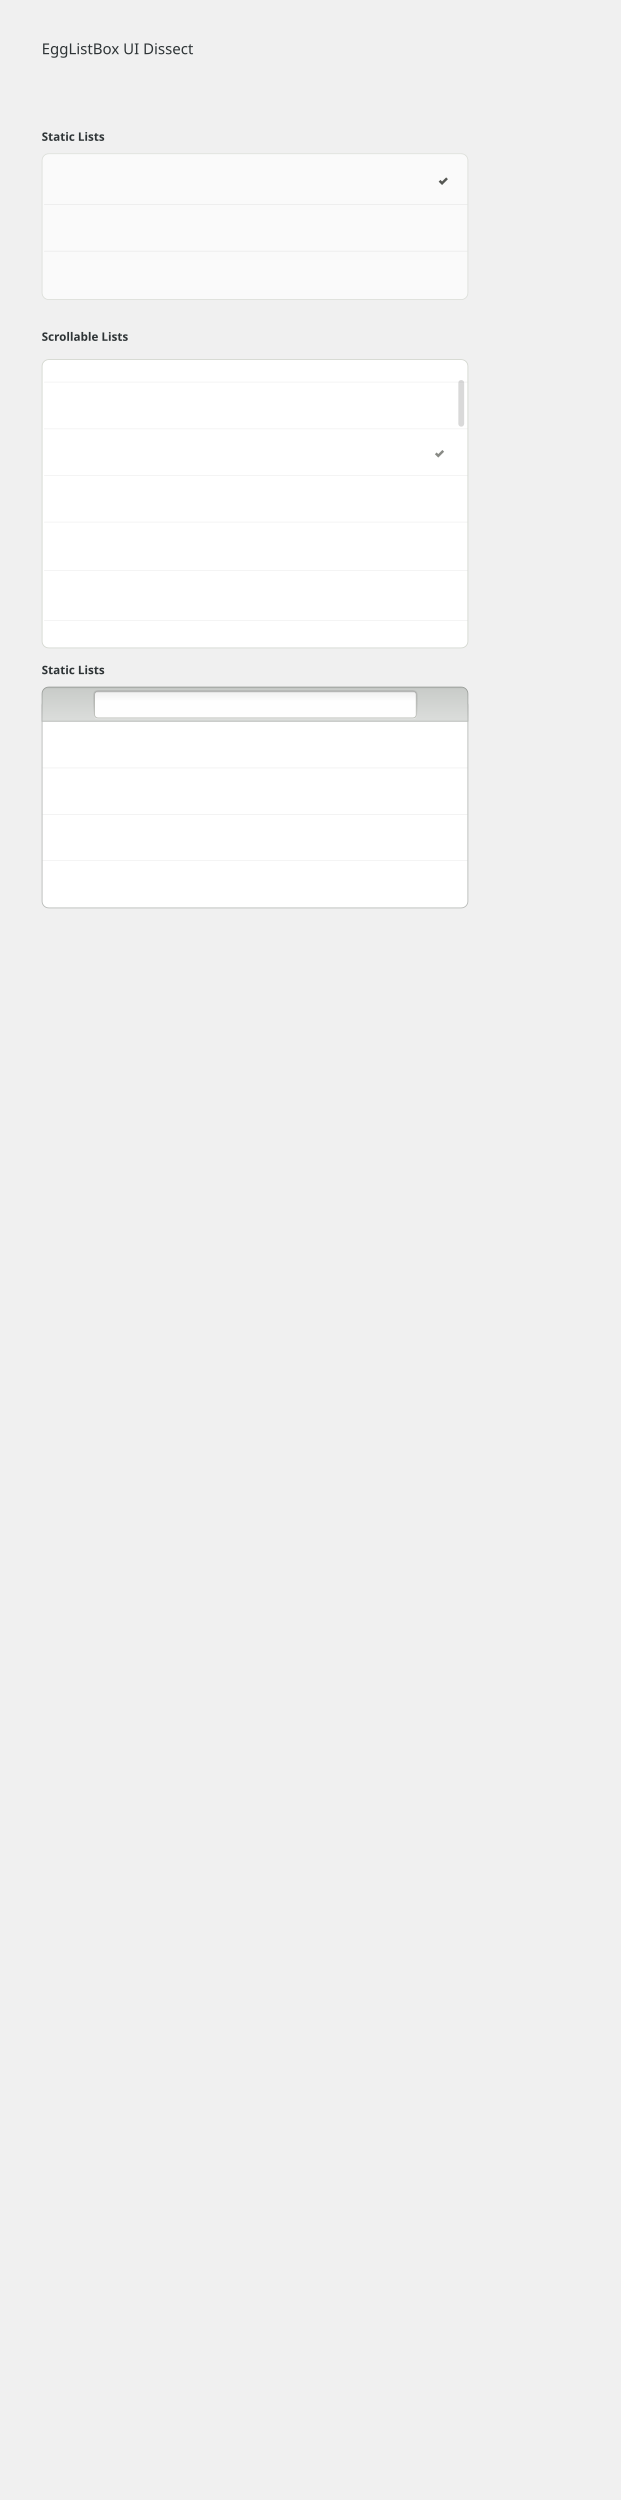
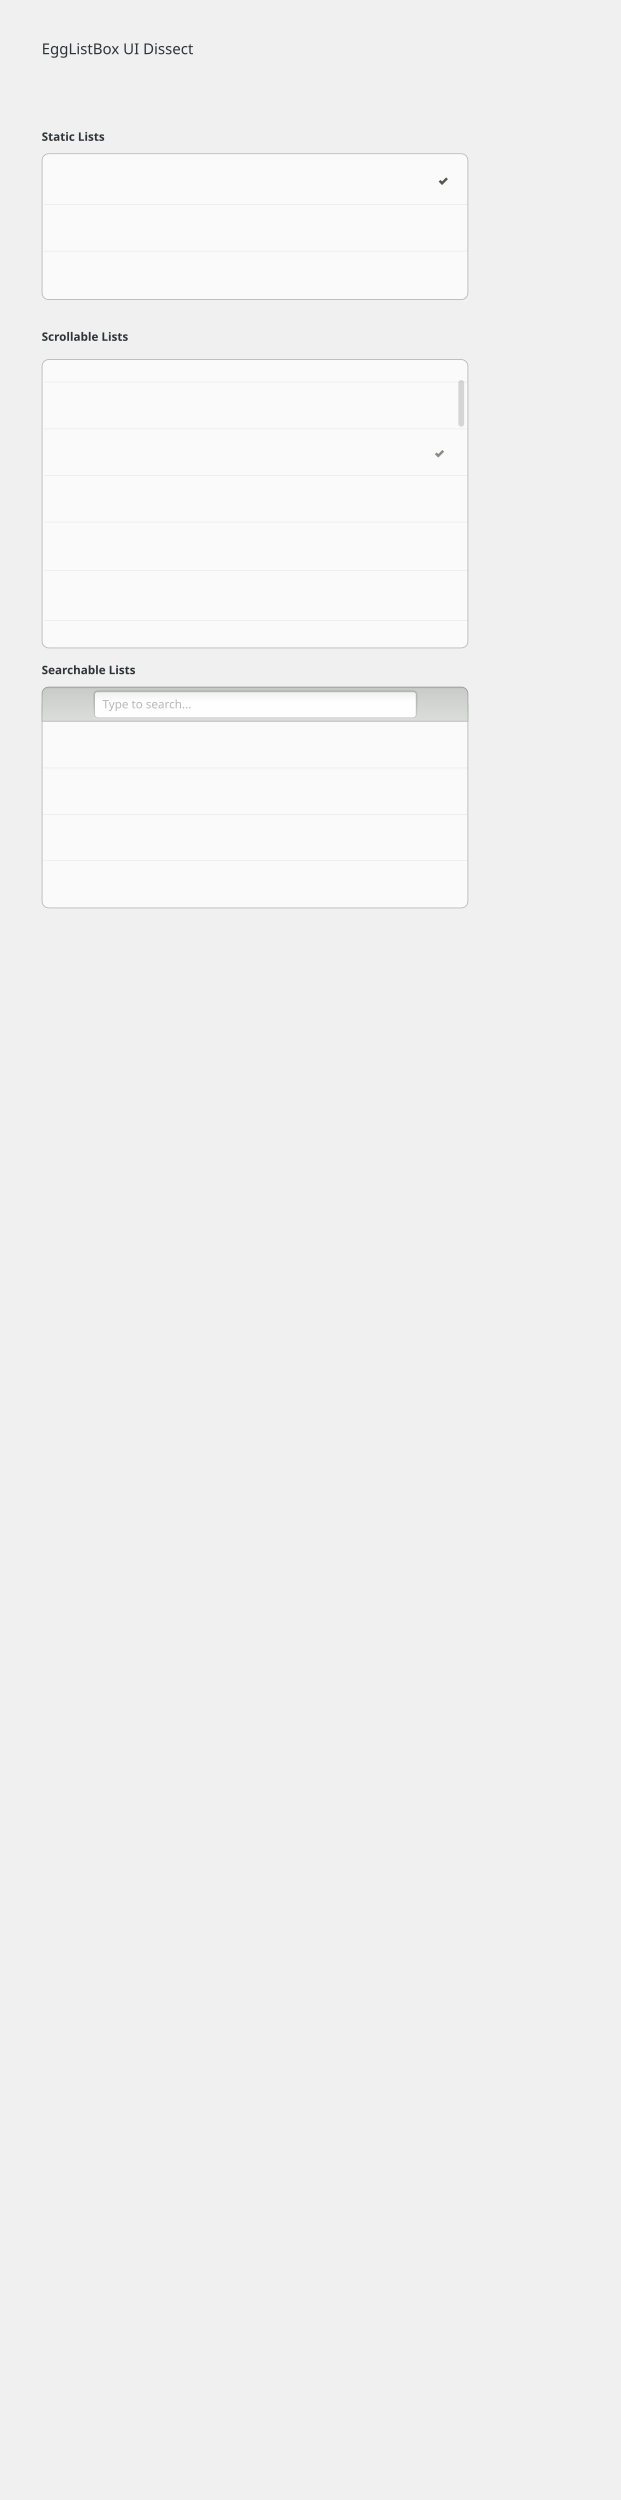
<svg xmlns="http://www.w3.org/2000/svg" xmlns:xlink="http://www.w3.org/1999/xlink" width="744.094" height="3000" id="svg4336" version="1.1">
  <defs id="defs4338">
    <clipPath clipPathUnits="userSpaceOnUse" id="clipPath14841">
      <path id="path14843" d="m 767.521,168.563 0,345.938 -511.019,0 0.047,-345.996 c 0,0 341.207,0.059 510.972,0.059 z" style="opacity:0.691;color:#000000;fill:#ffffff;fill-opacity:1;fill-rule:nonzero;stroke:#d3d7cf;stroke-width:1;marker:none;visibility:visible;display:inline;overflow:visible;enable-background:new" />
    </clipPath>
    <clipPath clipPathUnits="userSpaceOnUse" id="clipPath6279-6-1-4-7">
      <rect style="color:#bebebe;fill:#bebebe;fill-opacity:1;fill-rule:nonzero;stroke:none;stroke-width:2;marker:none;visibility:visible;display:inline;overflow:visible" id="rect6281-3-1-2-8" width="3.825" height="6.375" x="26.85" y="220.75" />
    </clipPath>
    <clipPath clipPathUnits="userSpaceOnUse" id="clipPath6265-33-4-4-1-0">
      <rect style="color:#bebebe;fill:#bebebe;fill-opacity:1;fill-rule:nonzero;stroke:none;stroke-width:2;marker:none;visibility:visible;display:inline;overflow:visible" id="rect6267-6-5-8-6-5" width="2.898" height="5.216" x="26.966" y="221.33" />
    </clipPath>
    <clipPath clipPathUnits="userSpaceOnUse" id="clipPath6259-6-8-25-4-6-5">
      <rect style="color:#bebebe;fill:#bebebe;fill-opacity:1;stroke:none;stroke-width:2;marker:none;visibility:visible;display:inline;overflow:visible" id="rect6261-4-9-24-2-4-2" width="1.876" height="4.873" x="26.999" y="221.502" />
    </clipPath>
    <clipPath clipPathUnits="userSpaceOnUse" id="clipPath5315">
      <rect style="color:#bebebe;fill:#bebebe;fill-opacity:1;fill-rule:nonzero;stroke:none;stroke-width:2;marker:none;visibility:visible;display:inline;overflow:visible" id="rect5317" width="3.825" height="6.375" x="26.85" y="220.75" />
    </clipPath>
    <clipPath clipPathUnits="userSpaceOnUse" id="clipPath5319">
      <rect style="color:#bebebe;fill:#bebebe;fill-opacity:1;fill-rule:nonzero;stroke:none;stroke-width:2;marker:none;visibility:visible;display:inline;overflow:visible" id="rect5321" width="2.898" height="5.216" x="26.966" y="221.33" />
    </clipPath>
    <clipPath clipPathUnits="userSpaceOnUse" id="clipPath5323">
      <rect style="color:#bebebe;fill:#bebebe;fill-opacity:1;stroke:none;stroke-width:2;marker:none;visibility:visible;display:inline;overflow:visible" id="rect5325" width="1.876" height="4.873" x="26.999" y="221.502" />
    </clipPath>
    <clipPath clipPathUnits="userSpaceOnUse" id="clipPath5327">
      <rect style="color:#bebebe;fill:#bebebe;fill-opacity:1;fill-rule:nonzero;stroke:none;stroke-width:2;marker:none;visibility:visible;display:inline;overflow:visible" id="rect5329" width="3.825" height="6.375" x="26.85" y="220.75" />
    </clipPath>
    <clipPath clipPathUnits="userSpaceOnUse" id="clipPath5331">
      <rect style="color:#bebebe;fill:#bebebe;fill-opacity:1;fill-rule:nonzero;stroke:none;stroke-width:2;marker:none;visibility:visible;display:inline;overflow:visible" id="rect5333" width="2.898" height="5.216" x="26.966" y="221.33" />
    </clipPath>
    <clipPath clipPathUnits="userSpaceOnUse" id="clipPath5335">
      <rect style="color:#bebebe;fill:#bebebe;fill-opacity:1;stroke:none;stroke-width:2;marker:none;visibility:visible;display:inline;overflow:visible" id="rect5337" width="1.876" height="4.873" x="26.999" y="221.502" />
    </clipPath>
    <clipPath clipPathUnits="userSpaceOnUse" id="clipPath5339">
      <rect style="color:#bebebe;fill:#bebebe;fill-opacity:1;fill-rule:nonzero;stroke:none;stroke-width:2;marker:none;visibility:visible;display:inline;overflow:visible" id="rect5341" width="3.825" height="6.375" x="26.85" y="220.75" />
    </clipPath>
    <clipPath clipPathUnits="userSpaceOnUse" id="clipPath5343">
      <rect style="color:#bebebe;fill:#bebebe;fill-opacity:1;fill-rule:nonzero;stroke:none;stroke-width:2;marker:none;visibility:visible;display:inline;overflow:visible" id="rect5345" width="2.898" height="5.216" x="26.966" y="221.33" />
    </clipPath>
    <clipPath clipPathUnits="userSpaceOnUse" id="clipPath5347">
      <rect style="color:#bebebe;fill:#bebebe;fill-opacity:1;stroke:none;stroke-width:2;marker:none;visibility:visible;display:inline;overflow:visible" id="rect5349" width="1.876" height="4.873" x="26.999" y="221.502" />
    </clipPath>
    <clipPath clipPathUnits="userSpaceOnUse" id="clipPath5351">
      <rect style="color:#bebebe;fill:#bebebe;fill-opacity:1;fill-rule:nonzero;stroke:none;stroke-width:2;marker:none;visibility:visible;display:inline;overflow:visible" id="rect5353" width="3.825" height="6.375" x="26.85" y="220.75" />
    </clipPath>
    <clipPath clipPathUnits="userSpaceOnUse" id="clipPath5355">
      <rect style="color:#bebebe;fill:#bebebe;fill-opacity:1;fill-rule:nonzero;stroke:none;stroke-width:2;marker:none;visibility:visible;display:inline;overflow:visible" id="rect5357" width="2.898" height="5.216" x="26.966" y="221.33" />
    </clipPath>
    <clipPath clipPathUnits="userSpaceOnUse" id="clipPath5359">
      <rect style="color:#bebebe;fill:#bebebe;fill-opacity:1;stroke:none;stroke-width:2;marker:none;visibility:visible;display:inline;overflow:visible" id="rect5361" width="1.876" height="4.873" x="26.999" y="221.502" />
    </clipPath>
    <clipPath clipPathUnits="userSpaceOnUse" id="clipPath5364">
      <rect style="color:#bebebe;fill:#bebebe;fill-opacity:1;fill-rule:nonzero;stroke:none;stroke-width:2;marker:none;visibility:visible;display:inline;overflow:visible" id="rect5366" width="3.825" height="6.375" x="26.85" y="220.75" />
    </clipPath>
    <clipPath clipPathUnits="userSpaceOnUse" id="clipPath5368">
      <rect style="color:#bebebe;fill:#bebebe;fill-opacity:1;fill-rule:nonzero;stroke:none;stroke-width:2;marker:none;visibility:visible;display:inline;overflow:visible" id="rect5370" width="2.898" height="5.216" x="26.966" y="221.33" />
    </clipPath>
    <clipPath clipPathUnits="userSpaceOnUse" id="clipPath5372">
      <rect style="color:#bebebe;fill:#bebebe;fill-opacity:1;stroke:none;stroke-width:2;marker:none;visibility:visible;display:inline;overflow:visible" id="rect5374" width="1.876" height="4.873" x="26.999" y="221.502" />
    </clipPath>
    <linearGradient xlink:href="#linearGradient6668-4" id="linearGradient13969" gradientUnits="userSpaceOnUse" x1="560.844" y1="381.026" x2="560.844" y2="415.964" />
    <linearGradient id="linearGradient6668-4">
      <stop style="stop-color:#000000;stop-opacity:0.071" offset="0" id="stop6670-7" />
      <stop style="stop-color:#ffffff;stop-opacity:0.4" offset="1" id="stop6672-0" />
    </linearGradient>
    <linearGradient xlink:href="#linearGradient54975-2-8" id="linearGradient13971" gradientUnits="userSpaceOnUse" gradientTransform="matrix(5.112244,0,0,0.9142857,-1782.658,36.44287)" x1="479" y1="392" x2="479" y2="378.968" />
    <linearGradient id="linearGradient54975-2-8">
      <stop style="stop-color:#fefefe;stop-opacity:1" offset="0" id="stop54977-3-0-1" />
      <stop id="stop54981-5-2" offset="0.848" style="stop-color:#f2f2f2;stop-opacity:1;" />
      <stop style="stop-color:#d2d2d2;stop-opacity:1" offset="1" id="stop54979-8-9" />
    </linearGradient>
    <linearGradient xlink:href="#linearGradient6676-7" id="linearGradient13973" gradientUnits="userSpaceOnUse" x1="684" y1="383.496" x2="684" y2="413.504" />
    <linearGradient id="linearGradient6676-7">
      <stop style="stop-color:#aaaba9;stop-opacity:1" offset="0" id="stop6678-0" />
      <stop style="stop-color:#babdb6;stop-opacity:1" offset="1" id="stop6680-4" />
    </linearGradient>
    <linearGradient y2="378.968" x2="479" y1="392" x1="479" gradientTransform="matrix(3.876869,0,0,0.9142857,-1191.056,36.44287)" gradientUnits="userSpaceOnUse" id="linearGradient1325" xlink:href="#linearGradient54975-2-8" />
    <linearGradient y2="413.504" x2="684" y1="383.496" x1="684" gradientUnits="userSpaceOnUse" id="linearGradient1327" xlink:href="#linearGradient6676-7" gradientTransform="matrix(0.7583498,0,0,1,160.8222,0)" />
    <linearGradient xlink:href="#linearGradient72870-6-4" id="linearGradient75126" gradientUnits="userSpaceOnUse" gradientTransform="matrix(2.31875,0,0,1,362.8839,-612.6131)" x1="-690.869" y1="819.647" x2="-690.869" y2="854.875" />
    <linearGradient id="linearGradient72870-6-4">
      <stop style="stop-color:#b5b8b5;stop-opacity:1" offset="0" id="stop72872-3-4" />
      <stop id="stop72880-3-9" offset="0.07" style="stop-color:#c9ccc9;stop-opacity:1" />
      <stop id="stop72878-1-6" offset="0.927" style="stop-color:#d9dbd9;stop-opacity:1" />
      <stop style="stop-color:#dadcda;stop-opacity:1" offset="1" id="stop72874-0-0" />
    </linearGradient>
    <linearGradient xlink:href="#linearGradient72862-1-0" id="linearGradient75128" gradientUnits="userSpaceOnUse" gradientTransform="matrix(2.31875,0,0,1,362.8839,-612.6131)" x1="-716.069" y1="856.875" x2="-716.069" y2="820.861" />
    <linearGradient id="linearGradient72862-1-0">
      <stop style="stop-color:#b5b8b5;stop-opacity:1;" offset="0" id="stop72864-5-9" />
      <stop style="stop-color:#969a96;stop-opacity:1" offset="1" id="stop72866-7-4" />
    </linearGradient>
    <linearGradient y2="856.456" x2="-690.869" y1="817.456" x1="-690.869" gradientTransform="matrix(2.31875,0,0,1,1962.345,-1941.094)" gradientUnits="userSpaceOnUse" id="linearGradient2396-1" xlink:href="#linearGradient72870-6-4-6" />
    <linearGradient id="linearGradient72870-6-4-6">
      <stop style="stop-color:#b5b8b5;stop-opacity:1" offset="0" id="stop72872-3-4-6" />
      <stop id="stop72880-3-9-1" offset="0.07" style="stop-color:#c9ccc9;stop-opacity:1" />
      <stop id="stop72878-1-6-9" offset="0.927" style="stop-color:#d9dbd9;stop-opacity:1" />
      <stop style="stop-color:#dadcda;stop-opacity:1" offset="1" id="stop72874-0-0-4" />
    </linearGradient>
    <linearGradient y2="820.861" x2="-716.069" y1="856.875" x1="-716.069" gradientTransform="matrix(2.31875,0,0,1,1962.345,-1941.094)" gradientUnits="userSpaceOnUse" id="linearGradient2398-1" xlink:href="#linearGradient72862-1-0-1" />
    <linearGradient id="linearGradient72862-1-0-1">
      <stop style="stop-color:#b5b8b5;stop-opacity:1;" offset="0" id="stop72864-5-9-8" />
      <stop style="stop-color:#969a96;stop-opacity:1" offset="1" id="stop72866-7-4-7" />
    </linearGradient>
    <linearGradient y2="854.875" x2="-690.869" y1="819.647" x1="-690.869" gradientTransform="matrix(2.31875,0,0,1,1789.306,-818.4559)" gradientUnits="userSpaceOnUse" id="linearGradient1262" xlink:href="#linearGradient72870-6-4-6" />
    <linearGradient y2="820.861" x2="-716.069" y1="856.875" x1="-716.069" gradientTransform="matrix(2.31875,0,0,1,1789.306,-818.4559)" gradientUnits="userSpaceOnUse" id="linearGradient1264" xlink:href="#linearGradient72862-1-0-1" />
  </defs>
  <g id="layer1" transform="translate(0,1947.638)">
-     <rect ry="8" rx="8" y="-1763.142" x="50.5" height="175.004" width="510.972" id="rect4344" style="opacity:0.691;color:#000000;fill:#ffffff;fill-opacity:1;fill-rule:nonzero;stroke:#d3d7cf;stroke-width:1;marker:none;visibility:visible;display:inline;overflow:visible;enable-background:new" />
-     <flowRoot xml:space="preserve" id="flowRoot4354" style="font-size:14px;font-style:normal;font-variant:normal;font-weight:normal;font-stretch:normal;text-align:start;line-height:400%;letter-spacing:0px;word-spacing:0px;writing-mode:lr-tb;text-anchor:start;color:#000000;fill:#000000;fill-opacity:1;fill-rule:nonzero;stroke:none;marker:none;visibility:visible;display:inline;overflow:visible;enable-background:new;font-family:Cantarell;-inkscape-font-specification:Cantarell" transform="translate(-312.1464,-1929.705)">
+     <rect ry="8" rx="8" y="-1763.142" x="50.5" height="175.004" width="510.972" id="rect4344" style="opacity:1;color:#000000;fill:#fafafa;fill-opacity:1;fill-rule:nonzero;stroke:#b5b8b5;stroke-width:1;marker:none;visibility:visible;display:inline;overflow:visible;enable-background:new;color-interpolation:sRGB;color-interpolation-filters:linearRGB;stroke-linecap:butt;stroke-linejoin:miter;stroke-miterlimit:4;stroke-opacity:1;stroke-dasharray:none;stroke-dashoffset:0;clip-rule:nonzero" />
+     <flowRoot xml:space="preserve" id="flowRoot4354" style="font-size:14px;font-style:normal;font-variant:normal;font-weight:normal;font-stretch:normal;text-align:start;line-height:400%;letter-spacing:0px;word-spacing:0px;writing-mode:lr-tb;text-anchor:start;color:#000000;fill:#2e3436;fill-opacity:1;fill-rule:nonzero;stroke:none;marker:none;visibility:visible;display:inline;overflow:visible;enable-background:new;font-family:Cantarell;-inkscape-font-specification:Cantarell" transform="translate(-312.1464,-1929.705)">
      <flowRegion id="flowRegion4356">
-         <rect id="rect4358" width="574" height="312" x="386" y="160" style="font-size:14px;font-style:normal;font-variant:normal;font-weight:normal;font-stretch:normal;text-align:start;line-height:400%;writing-mode:lr-tb;text-anchor:start;color:#000000;fill:#000000;fill-opacity:1;fill-rule:nonzero;stroke:none;marker:none;visibility:visible;display:inline;overflow:visible;enable-background:new;font-family:Cantarell;-inkscape-font-specification:Cantarell" />
+         <rect id="rect4358" width="574" height="312" x="386" y="160" style="font-size:14px;font-style:normal;font-variant:normal;font-weight:normal;font-stretch:normal;text-align:start;line-height:400%;writing-mode:lr-tb;text-anchor:start;color:#000000;fill:#2e3436;fill-opacity:1;fill-rule:nonzero;stroke:none;marker:none;visibility:visible;display:inline;overflow:visible;enable-background:new;font-family:Cantarell;-inkscape-font-specification:Cantarell" />
      </flowRegion>
-       <flowPara id="flowPara4360" style="fill:#000000;fill-opacity:1">
-         <flowSpan id="flowSpan4362" style="font-weight:bold">Log in as Surio Mario Martinez Chuerez Ferdinando</flowSpan> (local)</flowPara>
+       <flowPara id="flowPara4360" style="fill:#2e3436;fill-opacity:1">
+         <flowSpan id="flowSpan4362" style="font-weight:bold;fill:#2e3436">Log in as Surio Mario Martinez Chuerez Ferdinando</flowSpan> (local)</flowPara>
      <flowPara id="flowPara4364">Sign in with Gmail</flowPara>
      <flowPara id="flowPara4366">Use an Enterprise Login</flowPara>
    </flowRoot>
    <g style="display:inline;enable-background:new" id="g4368" transform="matrix(0.9980392,0,0,1,-334.3866,-2150.705)">
      <path id="path4370" d="m 897,505.552 -509,0" style="fill:none;stroke:#ffffff;stroke-width:1.001px;stroke-linecap:butt;stroke-linejoin:miter;stroke-opacity:0.048" />
      <path style="fill:none;stroke:#000000;stroke-width:1.001px;stroke-linecap:butt;stroke-linejoin:miter;stroke-opacity:0.057" d="m 897,504.552 -509,0" id="path4372" />
    </g>
    <g transform="matrix(0.9980392,0,0,1,-334.3866,-2206.705)" id="g4374" style="display:inline;enable-background:new">
      <path style="fill:none;stroke:#ffffff;stroke-width:1.001px;stroke-linecap:butt;stroke-linejoin:miter;stroke-opacity:0.048" d="m 897,505.552 -509,0" id="path4376" />
      <path id="path4378" d="m 897,504.552 -509,0" style="fill:none;stroke:#000000;stroke-width:1.001px;stroke-linecap:butt;stroke-linejoin:miter;stroke-opacity:0.057" />
    </g>
    <path style="fill:none;stroke:#555753;stroke-width:3;stroke-linecap:butt;stroke-linejoin:miter;stroke-miterlimit:4;stroke-opacity:1;stroke-dasharray:none;display:inline;enable-background:new" d="m 527.451,-1730.705 3,2.999 6,-5.998" id="path4380" />
-     <rect style="color:#000000;color-interpolation:sRGB;color-interpolation-filters:linearRGB;fill:#ffffff;fill-opacity:1;fill-rule:nonzero;stroke:#d3d7cf;stroke-width:1;stroke-linecap:butt;stroke-linejoin:miter;stroke-miterlimit:4;stroke-opacity:1;stroke-dasharray:none;stroke-dashoffset:0;marker:none;visibility:visible;display:inline;overflow:visible;enable-background:new;clip-rule:nonzero" id="rect499" width="511" height="346.001" x="50.5" y="-1516.139" rx="8" ry="8" />
+     <rect style="color:#000000;color-interpolation:sRGB;color-interpolation-filters:linearRGB;fill:#fafafa;fill-opacity:1;fill-rule:nonzero;stroke:#b5b8b5;stroke-width:1;stroke-linecap:butt;stroke-linejoin:miter;stroke-miterlimit:4;stroke-opacity:1;stroke-dasharray:none;stroke-dashoffset:0;marker:none;visibility:visible;display:inline;overflow:visible;enable-background:new;clip-rule:nonzero;opacity:1" id="rect499" width="511" height="346.001" x="50.5" y="-1516.139" rx="8" ry="8" />
    <rect style="opacity:0.15;color:#000000;fill:#000000;fill-opacity:1;fill-rule:nonzero;stroke:none;stroke-width:1;marker:none;visibility:visible;display:inline;overflow:visible;enable-background:new" id="rect4499" width="7" height="56" x="550" y="-1491.638" rx="3.476" ry="3.5" />
    <g transform="translate(-206,-1684.638)" style="display:inline;enable-background:new" clip-path="url(#clipPath14841)" id="g4501">
      <g style="display:inline;enable-background:new" id="g4503" transform="matrix(0.9980392,0,0,1,-128.3379,-83)">
        <path id="path4505" d="m 897,505.552 -509,0" style="fill:none;stroke:#ffffff;stroke-width:1.001px;stroke-linecap:butt;stroke-linejoin:miter;stroke-opacity:0.048" />
        <path style="fill:none;stroke:#000000;stroke-width:1.001px;stroke-linecap:butt;stroke-linejoin:miter;stroke-opacity:0.057" d="m 897,504.552 -509,0" id="path4507" />
      </g>
      <g transform="matrix(0.9980392,0,0,1,-128.3379,-141)" id="g4509" style="display:inline;enable-background:new">
        <path style="fill:none;stroke:#ffffff;stroke-width:1.001px;stroke-linecap:butt;stroke-linejoin:miter;stroke-opacity:0.048" d="m 897,505.552 -509,0" id="path4511" />
        <path id="path4513" d="m 897,504.552 -509,0" style="fill:none;stroke:#000000;stroke-width:1.001px;stroke-linecap:butt;stroke-linejoin:miter;stroke-opacity:0.057" />
      </g>
      <g style="display:inline;enable-background:new" id="g4515" transform="matrix(0.9980392,0,0,1,-128.3379,-197)">
        <path id="path4517" d="m 897,505.552 -509,0" style="fill:none;stroke:#ffffff;stroke-width:1.001px;stroke-linecap:butt;stroke-linejoin:miter;stroke-opacity:0.048" />
        <path style="fill:none;stroke:#000000;stroke-width:1.001px;stroke-linecap:butt;stroke-linejoin:miter;stroke-opacity:0.057" d="m 897,504.552 -509,0" id="path4519" />
      </g>
      <g transform="matrix(0.9980392,0,0,1,-128.3379,-253)" id="g4521" style="display:inline;enable-background:new">
        <path style="fill:none;stroke:#ffffff;stroke-width:1.001px;stroke-linecap:butt;stroke-linejoin:miter;stroke-opacity:0.048" d="m 897,505.552 -509,0" id="path4523" />
        <path id="path4525" d="m 897,504.552 -509,0" style="fill:none;stroke:#000000;stroke-width:1.001px;stroke-linecap:butt;stroke-linejoin:miter;stroke-opacity:0.057" />
      </g>
      <g style="display:inline;enable-background:new" id="g4527" transform="matrix(0.9980392,0,0,1,-128.3379,-309)">
        <path id="path4529" d="m 897,505.552 -509,0" style="fill:none;stroke:#ffffff;stroke-width:1.001px;stroke-linecap:butt;stroke-linejoin:miter;stroke-opacity:0.048" />
        <path style="fill:none;stroke:#000000;stroke-width:1.001px;stroke-linecap:butt;stroke-linejoin:miter;stroke-opacity:0.057" d="m 897,504.552 -509,0" id="path4531" />
      </g>
      <g transform="translate(663.9021,-514)" style="fill:#888a85;display:inline;enable-background:new" id="g4533">
        <path id="path4535" d="m 65.001,794.997 3,2.999 6,-5.998" style="fill:none;stroke:#888a85;stroke-width:3;stroke-linecap:butt;stroke-linejoin:miter;stroke-miterlimit:4;stroke-opacity:1;stroke-dasharray:none" />
      </g>
-       <flowRoot xml:space="preserve" id="flowRoot4537" style="font-size:14px;font-style:normal;font-variant:normal;font-weight:normal;font-stretch:normal;text-align:start;line-height:400%;letter-spacing:0px;word-spacing:0px;writing-mode:lr-tb;text-anchor:start;color:#000000;fill:#000000;fill-opacity:1;fill-rule:nonzero;stroke:none;marker:none;visibility:visible;display:inline;overflow:visible;enable-background:new;font-family:Cantarell;-inkscape-font-specification:Cantarell" transform="translate(-106.0977,-30)">
+       <flowRoot xml:space="preserve" id="flowRoot4537" style="font-size:14px;font-style:normal;font-variant:normal;font-weight:normal;font-stretch:normal;text-align:start;line-height:400%;letter-spacing:0px;word-spacing:0px;writing-mode:lr-tb;text-anchor:start;color:#000000;fill:#2e3436;fill-opacity:1;fill-rule:nonzero;stroke:none;marker:none;visibility:visible;display:inline;overflow:visible;enable-background:new;font-family:Cantarell;-inkscape-font-specification:Cantarell" transform="translate(-106.0977,-30)">
        <flowRegion id="flowRegion4539">
-           <rect id="rect4541" width="219" height="74" x="386" y="160" style="font-size:14px;font-style:normal;font-variant:normal;font-weight:normal;font-stretch:normal;text-align:start;line-height:400%;writing-mode:lr-tb;text-anchor:start;color:#000000;fill:#000000;fill-opacity:1;fill-rule:nonzero;stroke:none;marker:none;visibility:visible;display:inline;overflow:visible;enable-background:new;font-family:Cantarell;-inkscape-font-specification:Cantarell" />
+           <rect id="rect4541" width="219" height="74" x="386" y="160" style="font-size:14px;font-style:normal;font-variant:normal;font-weight:normal;font-stretch:normal;text-align:start;line-height:400%;writing-mode:lr-tb;text-anchor:start;color:#000000;fill:#2e3436;fill-opacity:1;fill-rule:nonzero;stroke:none;marker:none;visibility:visible;display:inline;overflow:visible;enable-background:new;font-family:Cantarell;-inkscape-font-specification:Cantarell" />
        </flowRegion>
        <flowPara id="flowPara4543">日本語を使う</flowPara>
      </flowRoot>
-       <flowRoot transform="translate(-106.0977,29)" style="font-size:14px;font-style:normal;font-variant:normal;font-weight:normal;font-stretch:normal;text-align:start;line-height:400%;letter-spacing:0px;word-spacing:0px;writing-mode:lr-tb;text-anchor:start;color:#000000;fill:#000000;fill-opacity:1;fill-rule:nonzero;stroke:none;marker:none;visibility:visible;display:inline;overflow:visible;enable-background:new;font-family:Cantarell;-inkscape-font-specification:Cantarell" id="flowRoot4545" xml:space="preserve">
+       <flowRoot transform="translate(-106.0977,29)" style="font-size:14px;font-style:normal;font-variant:normal;font-weight:normal;font-stretch:normal;text-align:start;line-height:400%;letter-spacing:0px;word-spacing:0px;writing-mode:lr-tb;text-anchor:start;color:#000000;fill:#2e3436;fill-opacity:1;fill-rule:nonzero;stroke:none;marker:none;visibility:visible;display:inline;overflow:visible;enable-background:new;font-family:Cantarell;-inkscape-font-specification:Cantarell" id="flowRoot4545" xml:space="preserve">
        <flowRegion id="flowRegion4547">
-           <rect style="font-size:14px;font-style:normal;font-variant:normal;font-weight:normal;font-stretch:normal;text-align:start;line-height:400%;writing-mode:lr-tb;text-anchor:start;color:#000000;fill:#000000;fill-opacity:1;fill-rule:nonzero;stroke:none;marker:none;visibility:visible;display:inline;overflow:visible;enable-background:new;font-family:Cantarell;-inkscape-font-specification:Cantarell" y="160" x="386" height="74" width="219" id="rect4549" />
+           <rect style="font-size:14px;font-style:normal;font-variant:normal;font-weight:normal;font-stretch:normal;text-align:start;line-height:400%;writing-mode:lr-tb;text-anchor:start;color:#000000;fill:#2e3436;fill-opacity:1;fill-rule:nonzero;stroke:none;marker:none;visibility:visible;display:inline;overflow:visible;enable-background:new;font-family:Cantarell;-inkscape-font-specification:Cantarell" y="160" x="386" height="74" width="219" id="rect4549" />
        </flowRegion>
        <flowPara id="flowPara4551">使用中国</flowPara>
      </flowRoot>
-       <flowRoot xml:space="preserve" id="flowRoot4553" style="font-size:14px;font-style:normal;font-variant:normal;font-weight:normal;font-stretch:normal;text-align:start;line-height:400%;letter-spacing:0px;word-spacing:0px;writing-mode:lr-tb;text-anchor:start;color:#000000;fill:#000000;fill-opacity:1;fill-rule:nonzero;stroke:none;marker:none;visibility:visible;display:inline;overflow:visible;enable-background:new;font-family:Cantarell;-inkscape-font-specification:Cantarell" transform="translate(-106.0977,85)">
+       <flowRoot xml:space="preserve" id="flowRoot4553" style="font-size:14px;font-style:normal;font-variant:normal;font-weight:normal;font-stretch:normal;text-align:start;line-height:400%;letter-spacing:0px;word-spacing:0px;writing-mode:lr-tb;text-anchor:start;color:#000000;fill:#2e3436;fill-opacity:1;fill-rule:nonzero;stroke:none;marker:none;visibility:visible;display:inline;overflow:visible;enable-background:new;font-family:Cantarell;-inkscape-font-specification:Cantarell" transform="translate(-106.0977,85)">
        <flowRegion id="flowRegion4555">
-           <rect id="rect4557" width="219" height="74" x="386" y="160" style="font-size:14px;font-style:normal;font-variant:normal;font-weight:normal;font-stretch:normal;text-align:start;line-height:400%;writing-mode:lr-tb;text-anchor:start;color:#000000;fill:#000000;fill-opacity:1;fill-rule:nonzero;stroke:none;marker:none;visibility:visible;display:inline;overflow:visible;enable-background:new;font-family:Cantarell;-inkscape-font-specification:Cantarell" />
+           <rect id="rect4557" width="219" height="74" x="386" y="160" style="font-size:14px;font-style:normal;font-variant:normal;font-weight:normal;font-stretch:normal;text-align:start;line-height:400%;writing-mode:lr-tb;text-anchor:start;color:#000000;fill:#2e3436;fill-opacity:1;fill-rule:nonzero;stroke:none;marker:none;visibility:visible;display:inline;overflow:visible;enable-background:new;font-family:Cantarell;-inkscape-font-specification:Cantarell" />
        </flowRegion>
        <flowPara id="flowPara4559">Deutsch verwenden</flowPara>
      </flowRoot>
-       <flowRoot transform="translate(-106.0977,141)" style="font-size:14px;font-style:normal;font-variant:normal;font-weight:normal;font-stretch:normal;text-align:start;line-height:400%;letter-spacing:0px;word-spacing:0px;writing-mode:lr-tb;text-anchor:start;color:#000000;fill:#000000;fill-opacity:1;fill-rule:nonzero;stroke:none;marker:none;visibility:visible;display:inline;overflow:visible;enable-background:new;font-family:Cantarell;-inkscape-font-specification:Cantarell" id="flowRoot4561" xml:space="preserve">
+       <flowRoot transform="translate(-106.0977,141)" style="font-size:14px;font-style:normal;font-variant:normal;font-weight:normal;font-stretch:normal;text-align:start;line-height:400%;letter-spacing:0px;word-spacing:0px;writing-mode:lr-tb;text-anchor:start;color:#000000;fill:#2e3436;fill-opacity:1;fill-rule:nonzero;stroke:none;marker:none;visibility:visible;display:inline;overflow:visible;enable-background:new;font-family:Cantarell;-inkscape-font-specification:Cantarell" id="flowRoot4561" xml:space="preserve">
        <flowRegion id="flowRegion4563">
-           <rect style="font-size:14px;font-style:normal;font-variant:normal;font-weight:normal;font-stretch:normal;text-align:start;line-height:400%;writing-mode:lr-tb;text-anchor:start;color:#000000;fill:#000000;fill-opacity:1;fill-rule:nonzero;stroke:none;marker:none;visibility:visible;display:inline;overflow:visible;enable-background:new;font-family:Cantarell;-inkscape-font-specification:Cantarell" y="160" x="386" height="74" width="219" id="rect4565" />
+           <rect style="font-size:14px;font-style:normal;font-variant:normal;font-weight:normal;font-stretch:normal;text-align:start;line-height:400%;writing-mode:lr-tb;text-anchor:start;color:#000000;fill:#2e3436;fill-opacity:1;fill-rule:nonzero;stroke:none;marker:none;visibility:visible;display:inline;overflow:visible;enable-background:new;font-family:Cantarell;-inkscape-font-specification:Cantarell" y="160" x="386" height="74" width="219" id="rect4565" />
        </flowRegion>
        <flowPara id="flowPara4567">Usar Español</flowPara>
      </flowRoot>
-       <flowRoot xml:space="preserve" id="flowRoot4569" style="font-size:14px;font-style:normal;font-variant:normal;font-weight:normal;font-stretch:normal;text-align:start;line-height:400%;letter-spacing:0px;word-spacing:0px;writing-mode:lr-tb;text-anchor:start;color:#000000;fill:#000000;fill-opacity:1;fill-rule:nonzero;stroke:none;marker:none;visibility:visible;display:inline;overflow:visible;enable-background:new;font-family:Cantarell;-inkscape-font-specification:Cantarell" transform="translate(-106.0977,195)">
+       <flowRoot xml:space="preserve" id="flowRoot4569" style="font-size:14px;font-style:normal;font-variant:normal;font-weight:normal;font-stretch:normal;text-align:start;line-height:400%;letter-spacing:0px;word-spacing:0px;writing-mode:lr-tb;text-anchor:start;color:#000000;fill:#2e3436;fill-opacity:1;fill-rule:nonzero;stroke:none;marker:none;visibility:visible;display:inline;overflow:visible;enable-background:new;font-family:Cantarell;-inkscape-font-specification:Cantarell" transform="translate(-106.0977,195)">
        <flowRegion id="flowRegion4571">
-           <rect id="rect4573" width="219" height="74" x="386" y="160" style="font-size:14px;font-style:normal;font-variant:normal;font-weight:normal;font-stretch:normal;text-align:start;line-height:400%;writing-mode:lr-tb;text-anchor:start;color:#000000;fill:#000000;fill-opacity:1;fill-rule:nonzero;stroke:none;marker:none;visibility:visible;display:inline;overflow:visible;enable-background:new;font-family:Cantarell;-inkscape-font-specification:Cantarell" />
+           <rect id="rect4573" width="219" height="74" x="386" y="160" style="font-size:14px;font-style:normal;font-variant:normal;font-weight:normal;font-stretch:normal;text-align:start;line-height:400%;writing-mode:lr-tb;text-anchor:start;color:#000000;fill:#2e3436;fill-opacity:1;fill-rule:nonzero;stroke:none;marker:none;visibility:visible;display:inline;overflow:visible;enable-background:new;font-family:Cantarell;-inkscape-font-specification:Cantarell" />
        </flowRegion>
        <flowPara id="flowPara4575">Usa l'italiano</flowPara>
      </flowRoot>
-       <flowRoot transform="translate(-106.0977,251)" style="font-size:14px;font-style:normal;font-variant:normal;font-weight:normal;font-stretch:normal;text-align:start;line-height:400%;letter-spacing:0px;word-spacing:0px;writing-mode:lr-tb;text-anchor:start;color:#000000;fill:#000000;fill-opacity:1;fill-rule:nonzero;stroke:none;marker:none;visibility:visible;display:inline;overflow:visible;enable-background:new;font-family:Cantarell;-inkscape-font-specification:Cantarell" id="flowRoot4577" xml:space="preserve">
+       <flowRoot transform="translate(-106.0977,251)" style="font-size:14px;font-style:normal;font-variant:normal;font-weight:normal;font-stretch:normal;text-align:start;line-height:400%;letter-spacing:0px;word-spacing:0px;writing-mode:lr-tb;text-anchor:start;color:#000000;fill:#2e3436;fill-opacity:1;fill-rule:nonzero;stroke:none;marker:none;visibility:visible;display:inline;overflow:visible;enable-background:new;font-family:Cantarell;-inkscape-font-specification:Cantarell" id="flowRoot4577" xml:space="preserve">
        <flowRegion id="flowRegion4579">
-           <rect style="font-size:14px;font-style:normal;font-variant:normal;font-weight:normal;font-stretch:normal;text-align:start;line-height:400%;writing-mode:lr-tb;text-anchor:start;color:#000000;fill:#000000;fill-opacity:1;fill-rule:nonzero;stroke:none;marker:none;visibility:visible;display:inline;overflow:visible;enable-background:new;font-family:Cantarell;-inkscape-font-specification:Cantarell" y="160" x="386" height="74" width="219" id="rect4581" />
+           <rect style="font-size:14px;font-style:normal;font-variant:normal;font-weight:normal;font-stretch:normal;text-align:start;line-height:400%;writing-mode:lr-tb;text-anchor:start;color:#000000;fill:#2e3436;fill-opacity:1;fill-rule:nonzero;stroke:none;marker:none;visibility:visible;display:inline;overflow:visible;enable-background:new;font-family:Cantarell;-inkscape-font-specification:Cantarell" y="160" x="386" height="74" width="219" id="rect4581" />
        </flowRegion>
        <flowPara id="flowPara4583">Použít češtinu</flowPara>
      </flowRoot>
      <g transform="matrix(0.9980392,0,0,1,-128.3379,-23)" id="g4585" style="display:inline;enable-background:new">
        <path style="fill:none;stroke:#ffffff;stroke-width:1.001px;stroke-linecap:butt;stroke-linejoin:miter;stroke-opacity:0.048" d="m 897,505.552 -509,0" id="path4587" />
        <path id="path4589" d="m 897,504.552 -509,0" style="fill:none;stroke:#000000;stroke-width:1.001px;stroke-linecap:butt;stroke-linejoin:miter;stroke-opacity:0.057" />
      </g>
-       <flowRoot xml:space="preserve" id="flowRoot4591" style="font-size:14px;font-style:normal;font-variant:normal;font-weight:normal;font-stretch:normal;text-align:start;line-height:400%;letter-spacing:0px;word-spacing:0px;writing-mode:lr-tb;text-anchor:start;color:#000000;fill:#000000;fill-opacity:1;fill-rule:nonzero;stroke:none;marker:none;visibility:visible;display:inline;overflow:visible;enable-background:new;font-family:Cantarell;-inkscape-font-specification:Cantarell" transform="translate(95.90227,311)">
+       <flowRoot xml:space="preserve" id="flowRoot4591" style="font-size:14px;font-style:normal;font-variant:normal;font-weight:normal;font-stretch:normal;text-align:start;line-height:400%;letter-spacing:0px;word-spacing:0px;writing-mode:lr-tb;text-anchor:start;color:#000000;fill:#2e3436;fill-opacity:1;fill-rule:nonzero;stroke:none;marker:none;visibility:visible;display:inline;overflow:visible;enable-background:new;font-family:Cantarell;-inkscape-font-specification:Cantarell" transform="translate(95.90227,311)">
        <flowRegion id="flowRegion4593">
-           <rect id="rect4595" width="219" height="74" x="386" y="160" style="font-size:14px;font-style:normal;font-variant:normal;font-weight:normal;font-stretch:normal;text-align:start;line-height:400%;writing-mode:lr-tb;text-anchor:start;color:#000000;fill:#000000;fill-opacity:1;fill-rule:nonzero;stroke:none;marker:none;visibility:visible;display:inline;overflow:visible;enable-background:new;font-family:Cantarell;-inkscape-font-specification:Cantarell" />
+           <rect id="rect4595" width="219" height="74" x="386" y="160" style="font-size:14px;font-style:normal;font-variant:normal;font-weight:normal;font-stretch:normal;text-align:start;line-height:400%;writing-mode:lr-tb;text-anchor:start;color:#000000;fill:#2e3436;fill-opacity:1;fill-rule:nonzero;stroke:none;marker:none;visibility:visible;display:inline;overflow:visible;enable-background:new;font-family:Cantarell;-inkscape-font-specification:Cantarell" />
        </flowRegion>
        <flowPara id="flowPara4597">استخدام اللغة العربية</flowPara>
      </flowRoot>
    </g>
    <rect style="fill:#d3d7cf;fill-opacity:1;fill-rule:evenodd;stroke:#729fcf;stroke-width:1.5;stroke-linecap:round;stroke-miterlimit:4;stroke-opacity:1;stroke-dasharray:none;stroke-dashoffset:0" id="rect5385" width="1.917" height="7.669" x="-665.284" y="124.416" rx="3.476" ry="3.5" />
    <rect style="fill:#d3d7cf;fill-opacity:1;fill-rule:evenodd;stroke:#729fcf;stroke-width:1.5;stroke-linecap:round;stroke-miterlimit:4;stroke-opacity:1;stroke-dasharray:none;stroke-dashoffset:0" id="rect5387" width="7.669" height="5.752" x="-532.994" y="277.796" rx="3.476" ry="3.5" />
    <text xml:space="preserve" style="font-size:18px;font-style:normal;font-variant:normal;font-weight:normal;font-stretch:normal;line-height:125%;letter-spacing:0px;word-spacing:0px;fill:#2e3436;fill-opacity:1;stroke:none;font-family:Cantarell;-inkscape-font-specification:Cantarell" x="50" y="-1882.638" id="text6528">
      <tspan id="tspan6530" x="50" y="-1882.638">EggListBox UI Dissect</tspan>
    </text>
    <text id="text6706" y="-1778.638" x="50" style="font-size:14px;font-style:normal;font-variant:normal;font-weight:bold;font-stretch:normal;line-height:125%;letter-spacing:0px;word-spacing:0px;fill:#2e3436;fill-opacity:1;stroke:none;font-family:Cantarell;-inkscape-font-specification:Cantarell Bold" xml:space="preserve">
      <tspan y="-1778.638" x="50" id="tspan6708">Static Lists</tspan>
    </text>
    <text xml:space="preserve" style="font-size:14px;font-style:normal;font-variant:normal;font-weight:bold;font-stretch:normal;line-height:125%;letter-spacing:0px;word-spacing:0px;fill:#2e3436;fill-opacity:1;stroke:none;font-family:Cantarell;-inkscape-font-specification:Cantarell Bold" x="50" y="-1538.638" id="text6710">
      <tspan id="tspan6712" x="50" y="-1538.638">Scrollable Lists</tspan>
    </text>
-     <rect ry="8" rx="8" y="-1109.142" x="50.5" height="251.005" width="510.972" id="rect4344-9" style="color:#000000;fill:#ffffff;fill-opacity:1;fill-rule:nonzero;stroke:#b5b8b5;stroke-width:1;marker:none;visibility:visible;display:inline;overflow:visible;enable-background:new;stroke-opacity:1" />
-     <flowRoot xml:space="preserve" id="flowRoot4354-5" style="font-size:14px;font-style:normal;font-variant:normal;font-weight:normal;font-stretch:normal;text-align:start;line-height:400%;letter-spacing:0px;word-spacing:0px;writing-mode:lr-tb;text-anchor:start;color:#000000;fill:#000000;fill-opacity:1;fill-rule:nonzero;stroke:none;marker:none;visibility:visible;display:inline;overflow:visible;enable-background:new;font-family:Cantarell;-inkscape-font-specification:Cantarell" transform="translate(-312.1464,-1253.705)">
+     <rect ry="8" rx="8" y="-1109.142" x="50.5" height="251.005" width="510.972" id="rect4344-9" style="color:#000000;fill:#fafafa;fill-opacity:1;fill-rule:nonzero;stroke:#b5b8b5;stroke-width:1;marker:none;visibility:visible;display:inline;overflow:visible;enable-background:new;stroke-opacity:1" />
+     <flowRoot xml:space="preserve" id="flowRoot4354-5" style="font-size:14px;font-style:normal;font-variant:normal;font-weight:normal;font-stretch:normal;text-align:start;line-height:400%;letter-spacing:0px;word-spacing:0px;writing-mode:lr-tb;text-anchor:start;color:#000000;fill:#2e3436;fill-opacity:1;fill-rule:nonzero;stroke:none;marker:none;visibility:visible;display:inline;overflow:visible;enable-background:new;font-family:Cantarell;-inkscape-font-specification:Cantarell" transform="translate(-312.1464,-1253.705)">
      <flowRegion id="flowRegion4356-9">
-         <rect id="rect4358-8" width="574" height="312" x="386" y="160" style="font-size:14px;font-style:normal;font-variant:normal;font-weight:normal;font-stretch:normal;text-align:start;line-height:400%;writing-mode:lr-tb;text-anchor:start;color:#000000;fill:#000000;fill-opacity:1;fill-rule:nonzero;stroke:none;marker:none;visibility:visible;display:inline;overflow:visible;enable-background:new;font-family:Cantarell;-inkscape-font-specification:Cantarell" />
+         <rect id="rect4358-8" width="574" height="312" x="386" y="160" style="font-size:14px;font-style:normal;font-variant:normal;font-weight:normal;font-stretch:normal;text-align:start;line-height:400%;writing-mode:lr-tb;text-anchor:start;color:#000000;fill:#2e3436;fill-opacity:1;fill-rule:nonzero;stroke:none;marker:none;visibility:visible;display:inline;overflow:visible;enable-background:new;font-family:Cantarell;-inkscape-font-specification:Cantarell" />
      </flowRegion>
-       <flowPara id="flowPara4360-0" style="fill:#000000;fill-opacity:1">Ciao, I'm a search result</flowPara>
+       <flowPara id="flowPara4360-0" style="fill:#2e3436;fill-opacity:1">Ciao, I'm a search result</flowPara>
      <flowPara id="flowPara4364-0">Hey, I'm yet another search result</flowPara>
      <flowPara id="flowPara4366-0">I just hate search results</flowPara>
      <flowPara id="flowPara1060">Oh, we're in a scrollble list eh, Lapo is laxy to draw it properly tho</flowPara>
    </flowRoot>
    <text id="text6706-4" y="-1138.638" x="50" style="font-size:14px;font-style:normal;font-variant:normal;font-weight:bold;font-stretch:normal;line-height:125%;letter-spacing:0px;word-spacing:0px;fill:#2e3436;fill-opacity:1;stroke:none;font-family:Cantarell;-inkscape-font-specification:Cantarell Bold" xml:space="preserve">
-       <tspan y="-1138.638" x="50" id="tspan6708-3">Static Lists</tspan>
+       <tspan y="-1138.638" x="50" id="tspan6708-3">Searchable Lists</tspan>
    </text>
    <g style="display:inline;enable-background:new" id="g4368-0" transform="matrix(0.9980392,0,0,1,-334.3866,-1474.705)">
      <path id="path4370-4" d="m 897,505.552 -509,0" style="fill:none;stroke:#ffffff;stroke-width:1.001px;stroke-linecap:butt;stroke-linejoin:miter;stroke-opacity:0.048" />
      <path style="fill:none;stroke:#000000;stroke-width:1.001px;stroke-linecap:butt;stroke-linejoin:miter;stroke-opacity:0.057" d="m 897.002,504.525 -510.805,0" id="path4372-4" />
    </g>
    <g transform="matrix(1.001579,0,0,0.9990027,-337.5599,-1530.174)" id="g4374-5" style="display:inline;enable-background:new">
      <path style="fill:none;stroke:#ffffff;stroke-width:1px;stroke-linecap:butt;stroke-linejoin:miter;stroke-opacity:0.048" d="m 897,505.552 -509,0" id="path4376-4" />
      <path id="path4378-9" d="m 897,504.552 -509,0" style="fill:none;stroke:#000000;stroke-width:1px;stroke-linecap:butt;stroke-linejoin:miter;stroke-opacity:0.057" />
    </g>
    <g style="display:inline;enable-background:new" id="g4368-0-0" transform="matrix(0.9980392,0,0,1,-334.3866,-1419.705)">
      <path id="path4370-4-9" d="m 897,505.552 -509,0" style="fill:none;stroke:#ffffff;stroke-width:1.001px;stroke-linecap:butt;stroke-linejoin:miter;stroke-opacity:0.048" />
      <path style="fill:none;stroke:#000000;stroke-width:1.001px;stroke-linecap:butt;stroke-linejoin:miter;stroke-opacity:0.057" d="m 897.002,504.525 -510.805,0" id="path4372-4-3" />
    </g>
    <path style="color:#bebebe;fill:url(#linearGradient2396-1);fill-opacity:1;fill-rule:nonzero;stroke:url(#linearGradient2398-1);stroke-width:1;marker:none;visibility:visible;display:inline;overflow:visible;enable-background:accumulate;color-interpolation:sRGB;color-interpolation-filters:linearRGB;stroke-linecap:round;stroke-linejoin:miter;stroke-miterlimit:4;stroke-opacity:1;stroke-dasharray:none;stroke-dashoffset:0;clip-rule:nonzero" d="m 58.5,-1123.138 c -4.432,0 -8,3.568 -8,8 l 0,33 510.969,0 0,-33 c 0,-4.432 -3.568,-8 -8,-8 L 58.5,-1123.138 Z" id="rect4344-9-1" />
    <g transform="translate(-370,-1500.638)" id="g4475" style="display:inline;enable-background:new">
      <path transform="translate(-1.265476e-7,6.7415458e-5)" style="color:#000000;fill:none;stroke:url(#linearGradient13969);stroke-width:3;stroke-miterlimit:4;stroke-opacity:1;marker:none;visibility:visible;display:inline;overflow:visible;enable-background:new" d="m 487.312,382.5 c -2.107,0 -3.812,1.705 -3.812,3.812 l 0,24.375 c 0,2.107 1.705,3.812 3.812,3.812 l 378.375,0 c 2.107,0 3.812,-1.705 3.812,-3.812 l 0,-24.375 C 869.5,384.205 867.795,382.5 865.688,382.5 Z" id="path4477" />
      <rect ry="3.804" rx="3.804" y="382.5" x="483.5" height="32" width="386" id="rect4479" style="color:#000000;fill:url(#linearGradient1325);fill-opacity:1;fill-rule:nonzero;stroke:url(#linearGradient1327);stroke-width:1;stroke-miterlimit:4;stroke-opacity:1;stroke-dasharray:none;marker:none;visibility:visible;display:inline;overflow:visible;enable-background:new" />
    </g>
+     <text xml:space="preserve" style="font-size:12px;font-style:normal;font-variant:normal;font-weight:normal;font-stretch:normal;line-height:125%;letter-spacing:0px;word-spacing:0px;fill:#000000;fill-opacity:1;stroke:none;font-family:Cantarell;-inkscape-font-specification:Cantarell;opacity:0.278" x="123" y="-1097.638" id="text1353">
+       <tspan id="tspan1355" x="123" y="-1097.638" style="font-size:14px">Type to search...</tspan>
+     </text>
  </g>
</svg>
